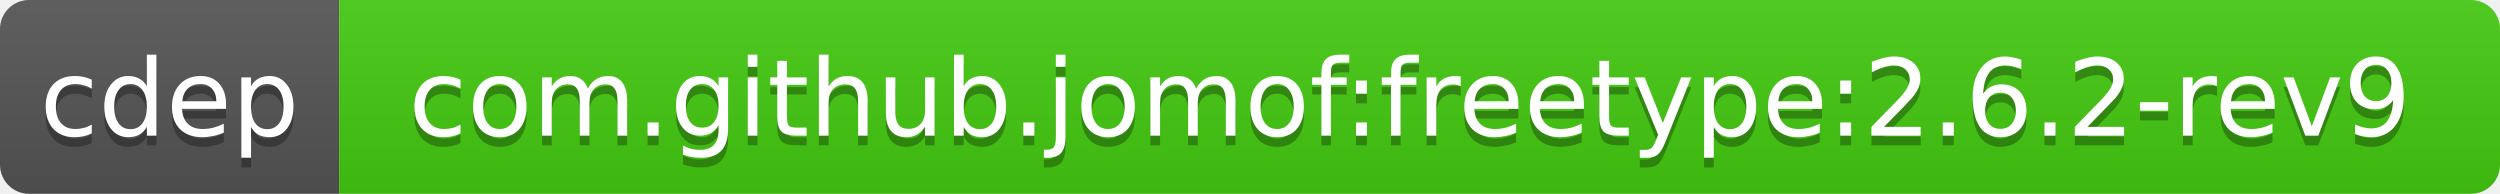
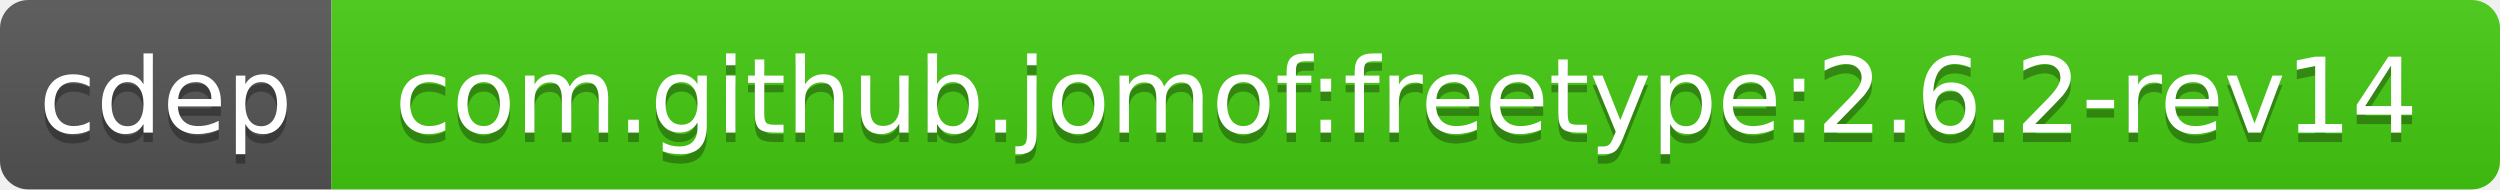
- <svg xmlns="http://www.w3.org/2000/svg" width="258" height="20">
+ <svg xmlns="http://www.w3.org/2000/svg" width="264" height="20">
  <linearGradient id="b" x2="0" y2="100%">
    <stop offset="0" stop-color="#bbb" stop-opacity=".1" />
    <stop offset="1" stop-opacity=".1" />
  </linearGradient>
  <clipPath id="a">
-     <rect width="258" height="20" rx="3" fill="#fff" />
+     <rect width="264" height="20" rx="3" fill="#fff" />
  </clipPath>
  <g clip-path="url(#a)">
    <path fill="#555" d="M0 0h35v20H0z" />
-     <path fill="#4c1" d="M35 0h223v20H35z" />
-     <path fill="url(#b)" d="M0 0h258v20H0z" />
+     <path fill="#4c1" d="M35 0h229v20H35z" />
+     <path fill="url(#b)" d="M0 0h264v20H0z" />
  </g>
  <g fill="#fff" text-anchor="middle" font-family="DejaVu Sans,Verdana,Geneva,sans-serif" font-size="11">
    <text x="17.5" y="15" fill="#010101" fill-opacity=".3">cdep</text>
    <text x="17.5" y="14">cdep</text>
-     <text x="145.5" y="15" fill="#010101" fill-opacity=".3">com.github.jomof:freetype:2.6.2-rev9</text>
-     <text x="145.5" y="14">com.github.jomof:freetype:2.6.2-rev9</text>
+     <text x="148.5" y="15" fill="#010101" fill-opacity=".3">com.github.jomof:freetype:2.6.2-rev14</text>
+     <text x="148.5" y="14">com.github.jomof:freetype:2.6.2-rev14</text>
  </g>
</svg>
